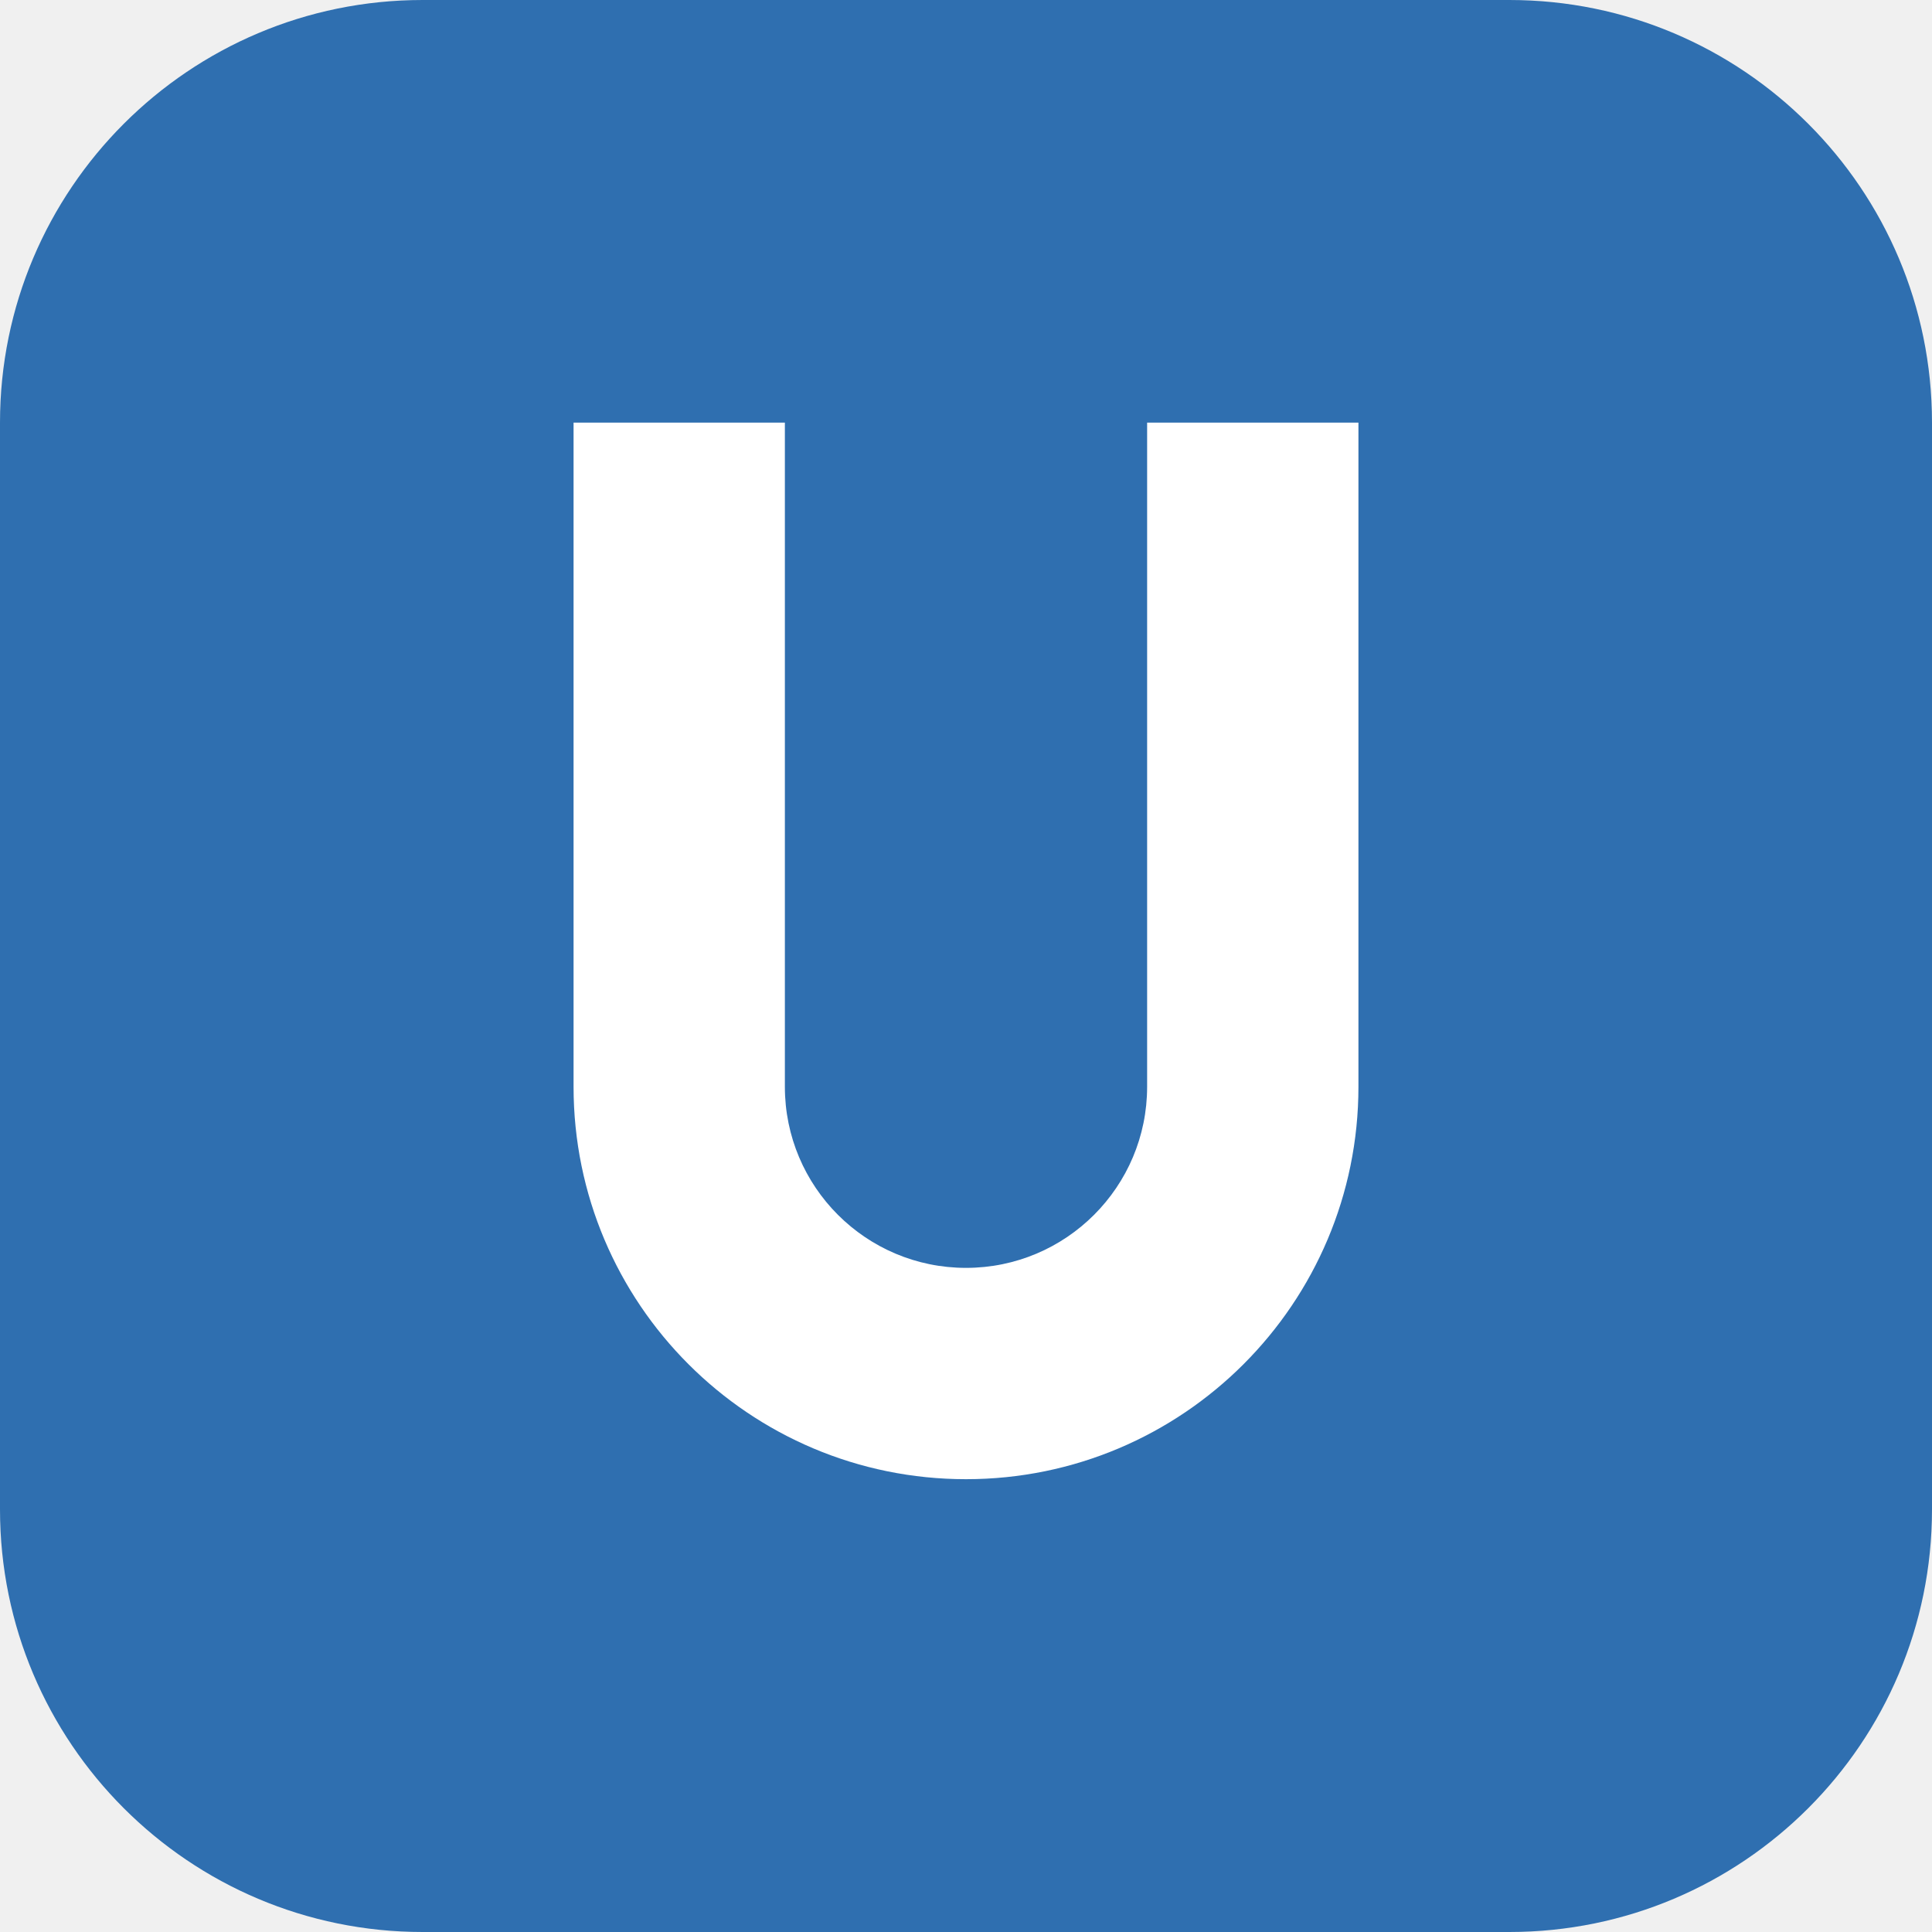
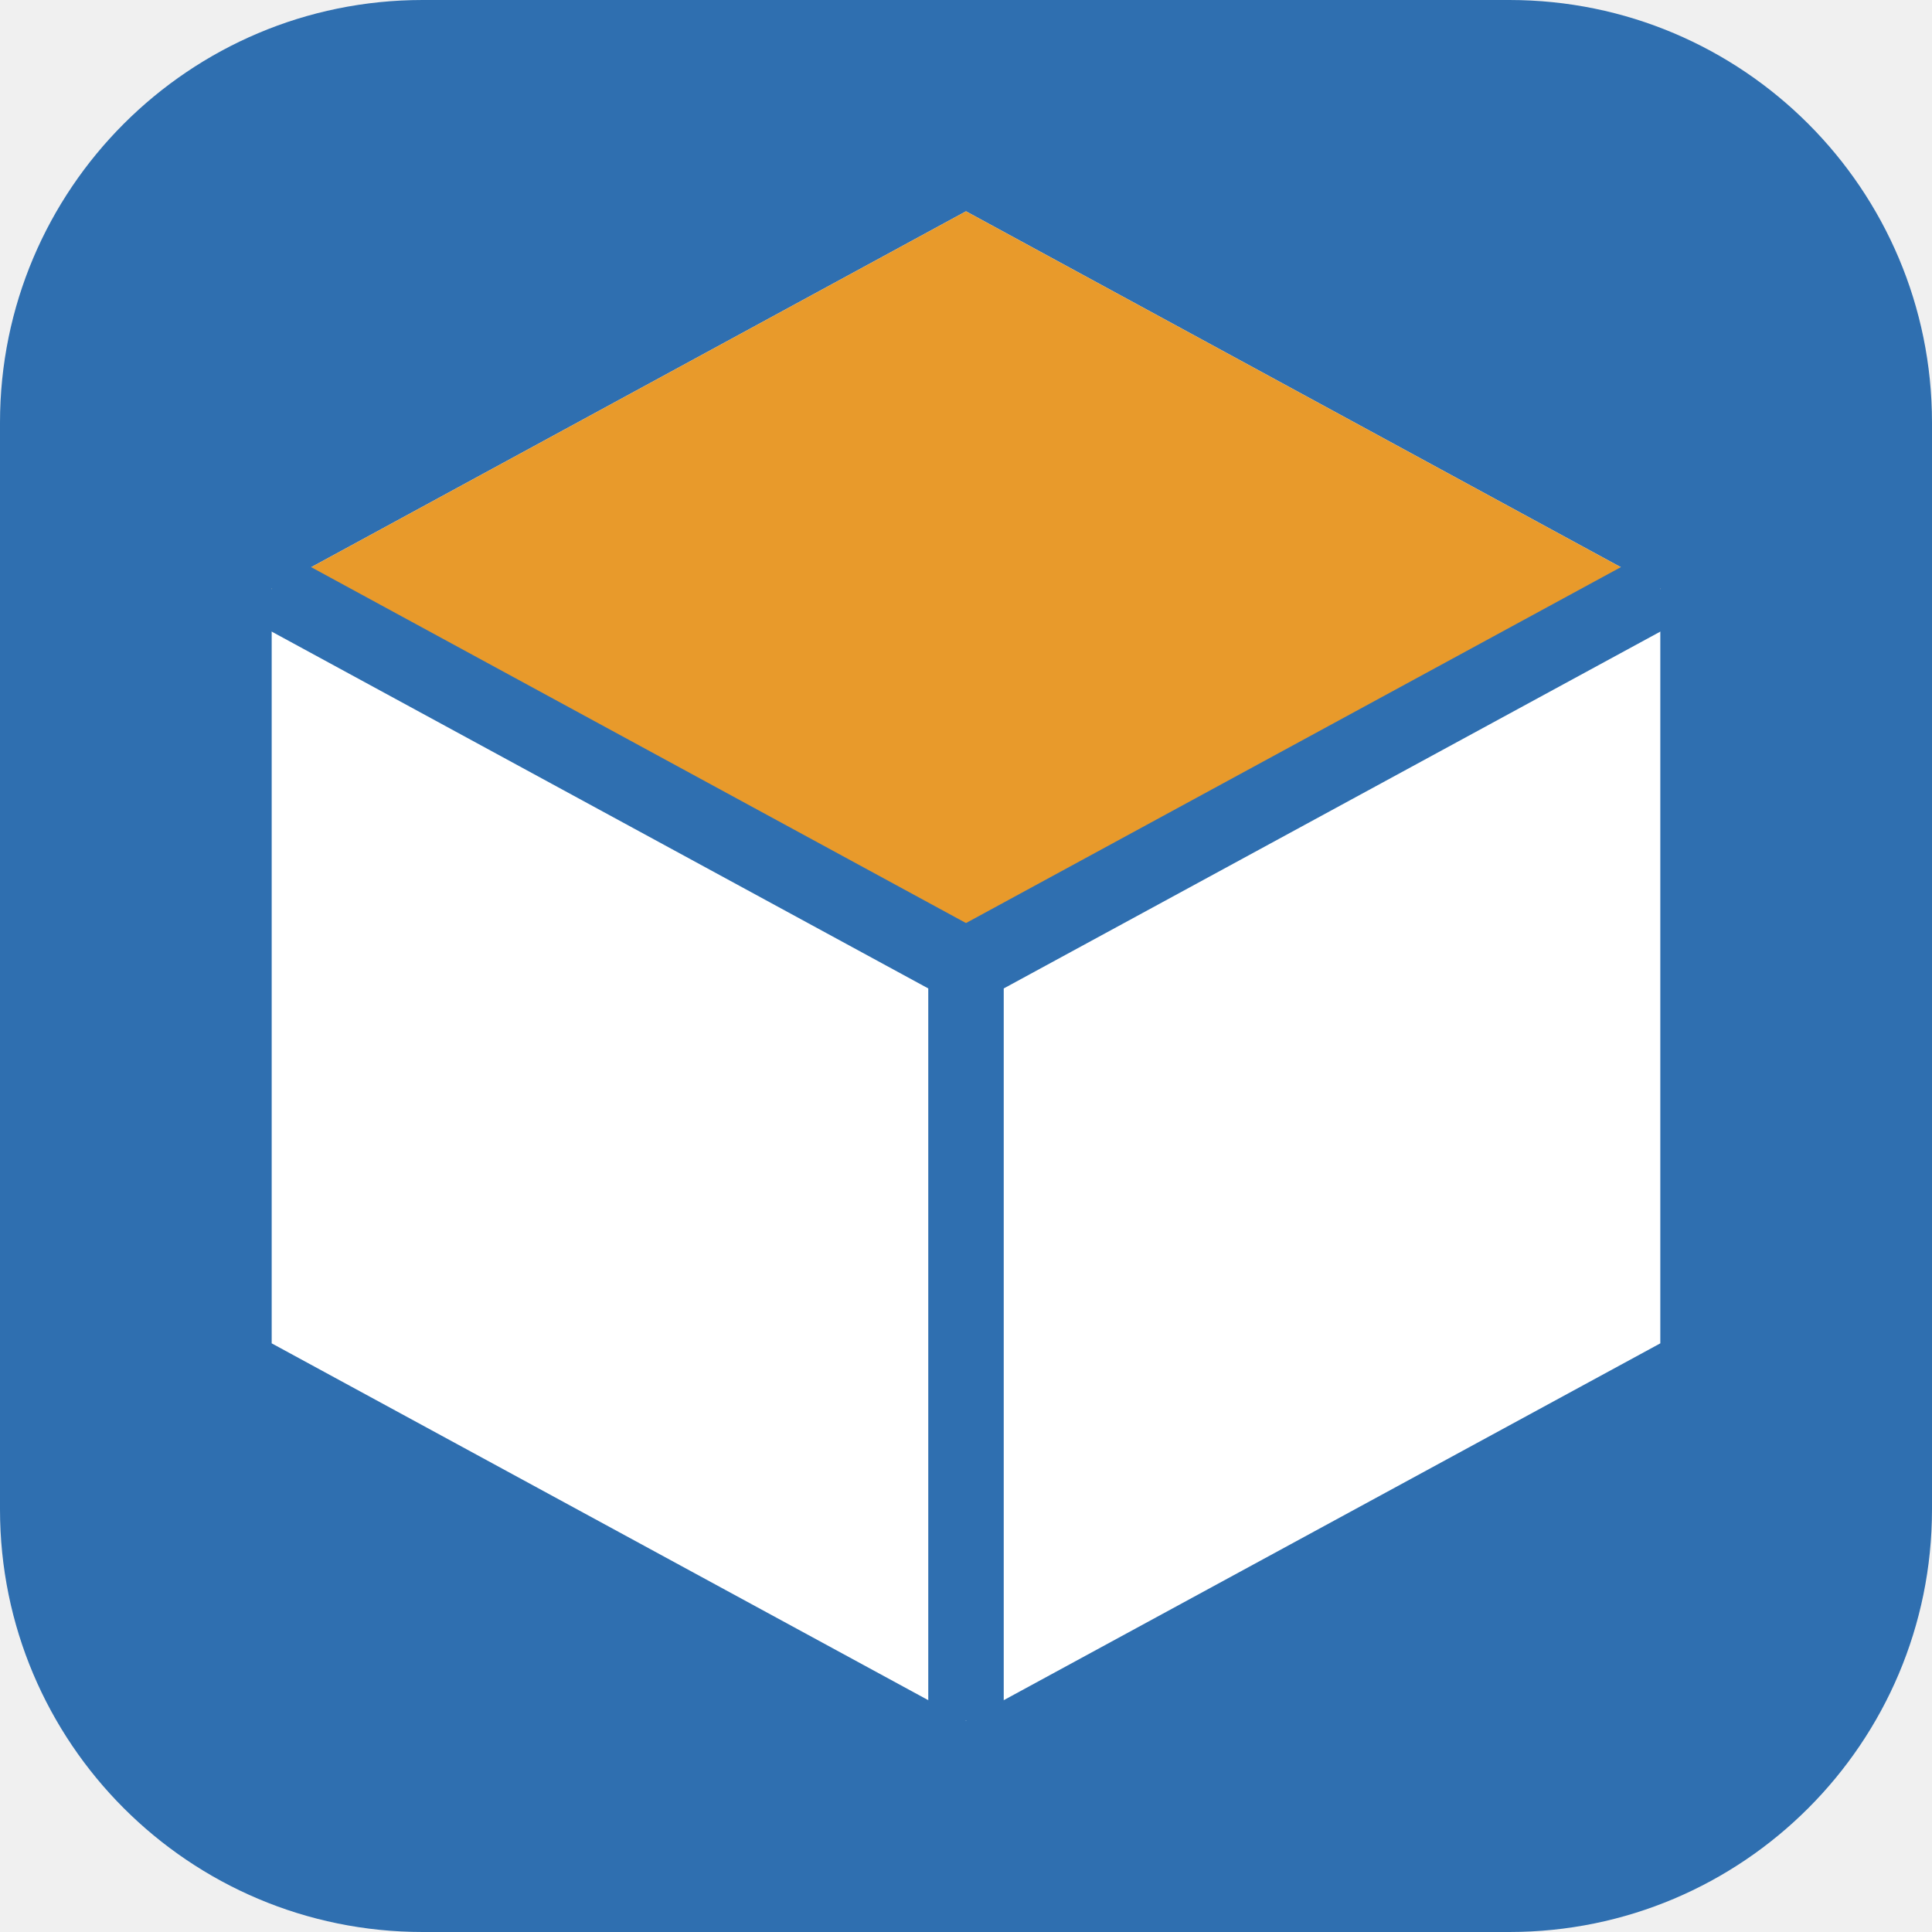
<svg xmlns="http://www.w3.org/2000/svg" viewBox="0 0 64 64" role="img" aria-label="Unitman">
  <rect width="64" height="64" rx="14" fill="#2f6fb0" />
-   <path d="M19 14h7v22a6 6 0 0 0 12 0V14h7v22a13 13 0 0 1-26 0z" fill="#ffffff" />
+   <polygon points="32,7 55,19.5 55,44.5 32,57 9,44.5 9,19.5" fill="#ffffff" />
+   <polygon points="32,7 55,19.5 32,32 9,19.5" fill="#e89a2b" />
+   <path d="M32 32 9 19.5M32 32l23-12.5M32 32v25" fill="none" stroke="#2f6fb0" stroke-width="2.5" stroke-linejoin="round" />
</svg>
